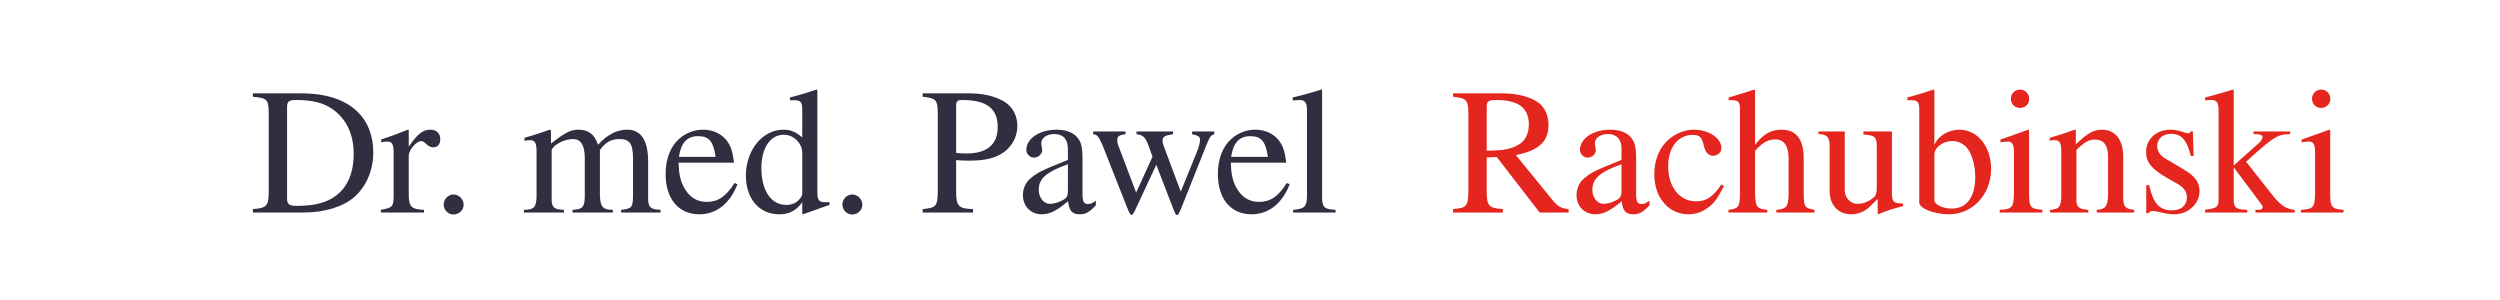
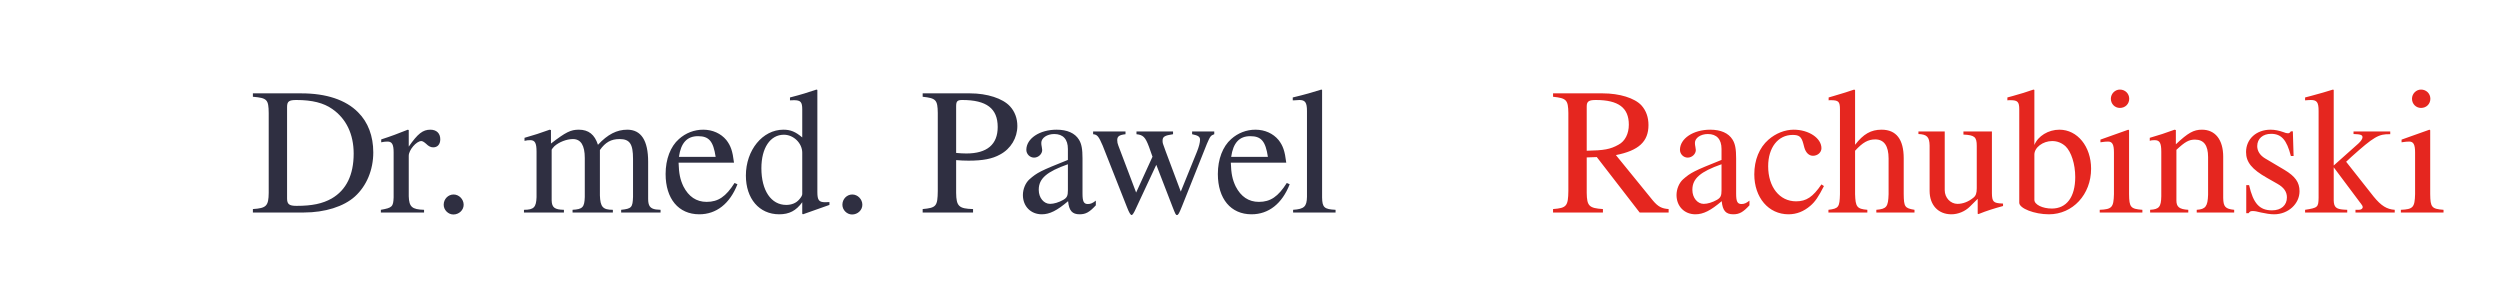
<svg xmlns="http://www.w3.org/2000/svg" width="1000" height="120" viewBox="0 0 800 120">
  <text x="0" y="85" font-family="Georgia, Times, 'Times New Roman', serif" font-size="72" fill="#2F2F41">
    Dr. med. Pawel
  </text>
-   <text x="480" y="85" font-family="Georgia, Times, 'Times New Roman', serif" font-size="72" fill="#E5261F">
+   <text x="520" y="85" font-family="Georgia, Times, 'Times New Roman', serif" font-size="72" fill="#E5261F">
     Rachubinski
  </text>
</svg>
